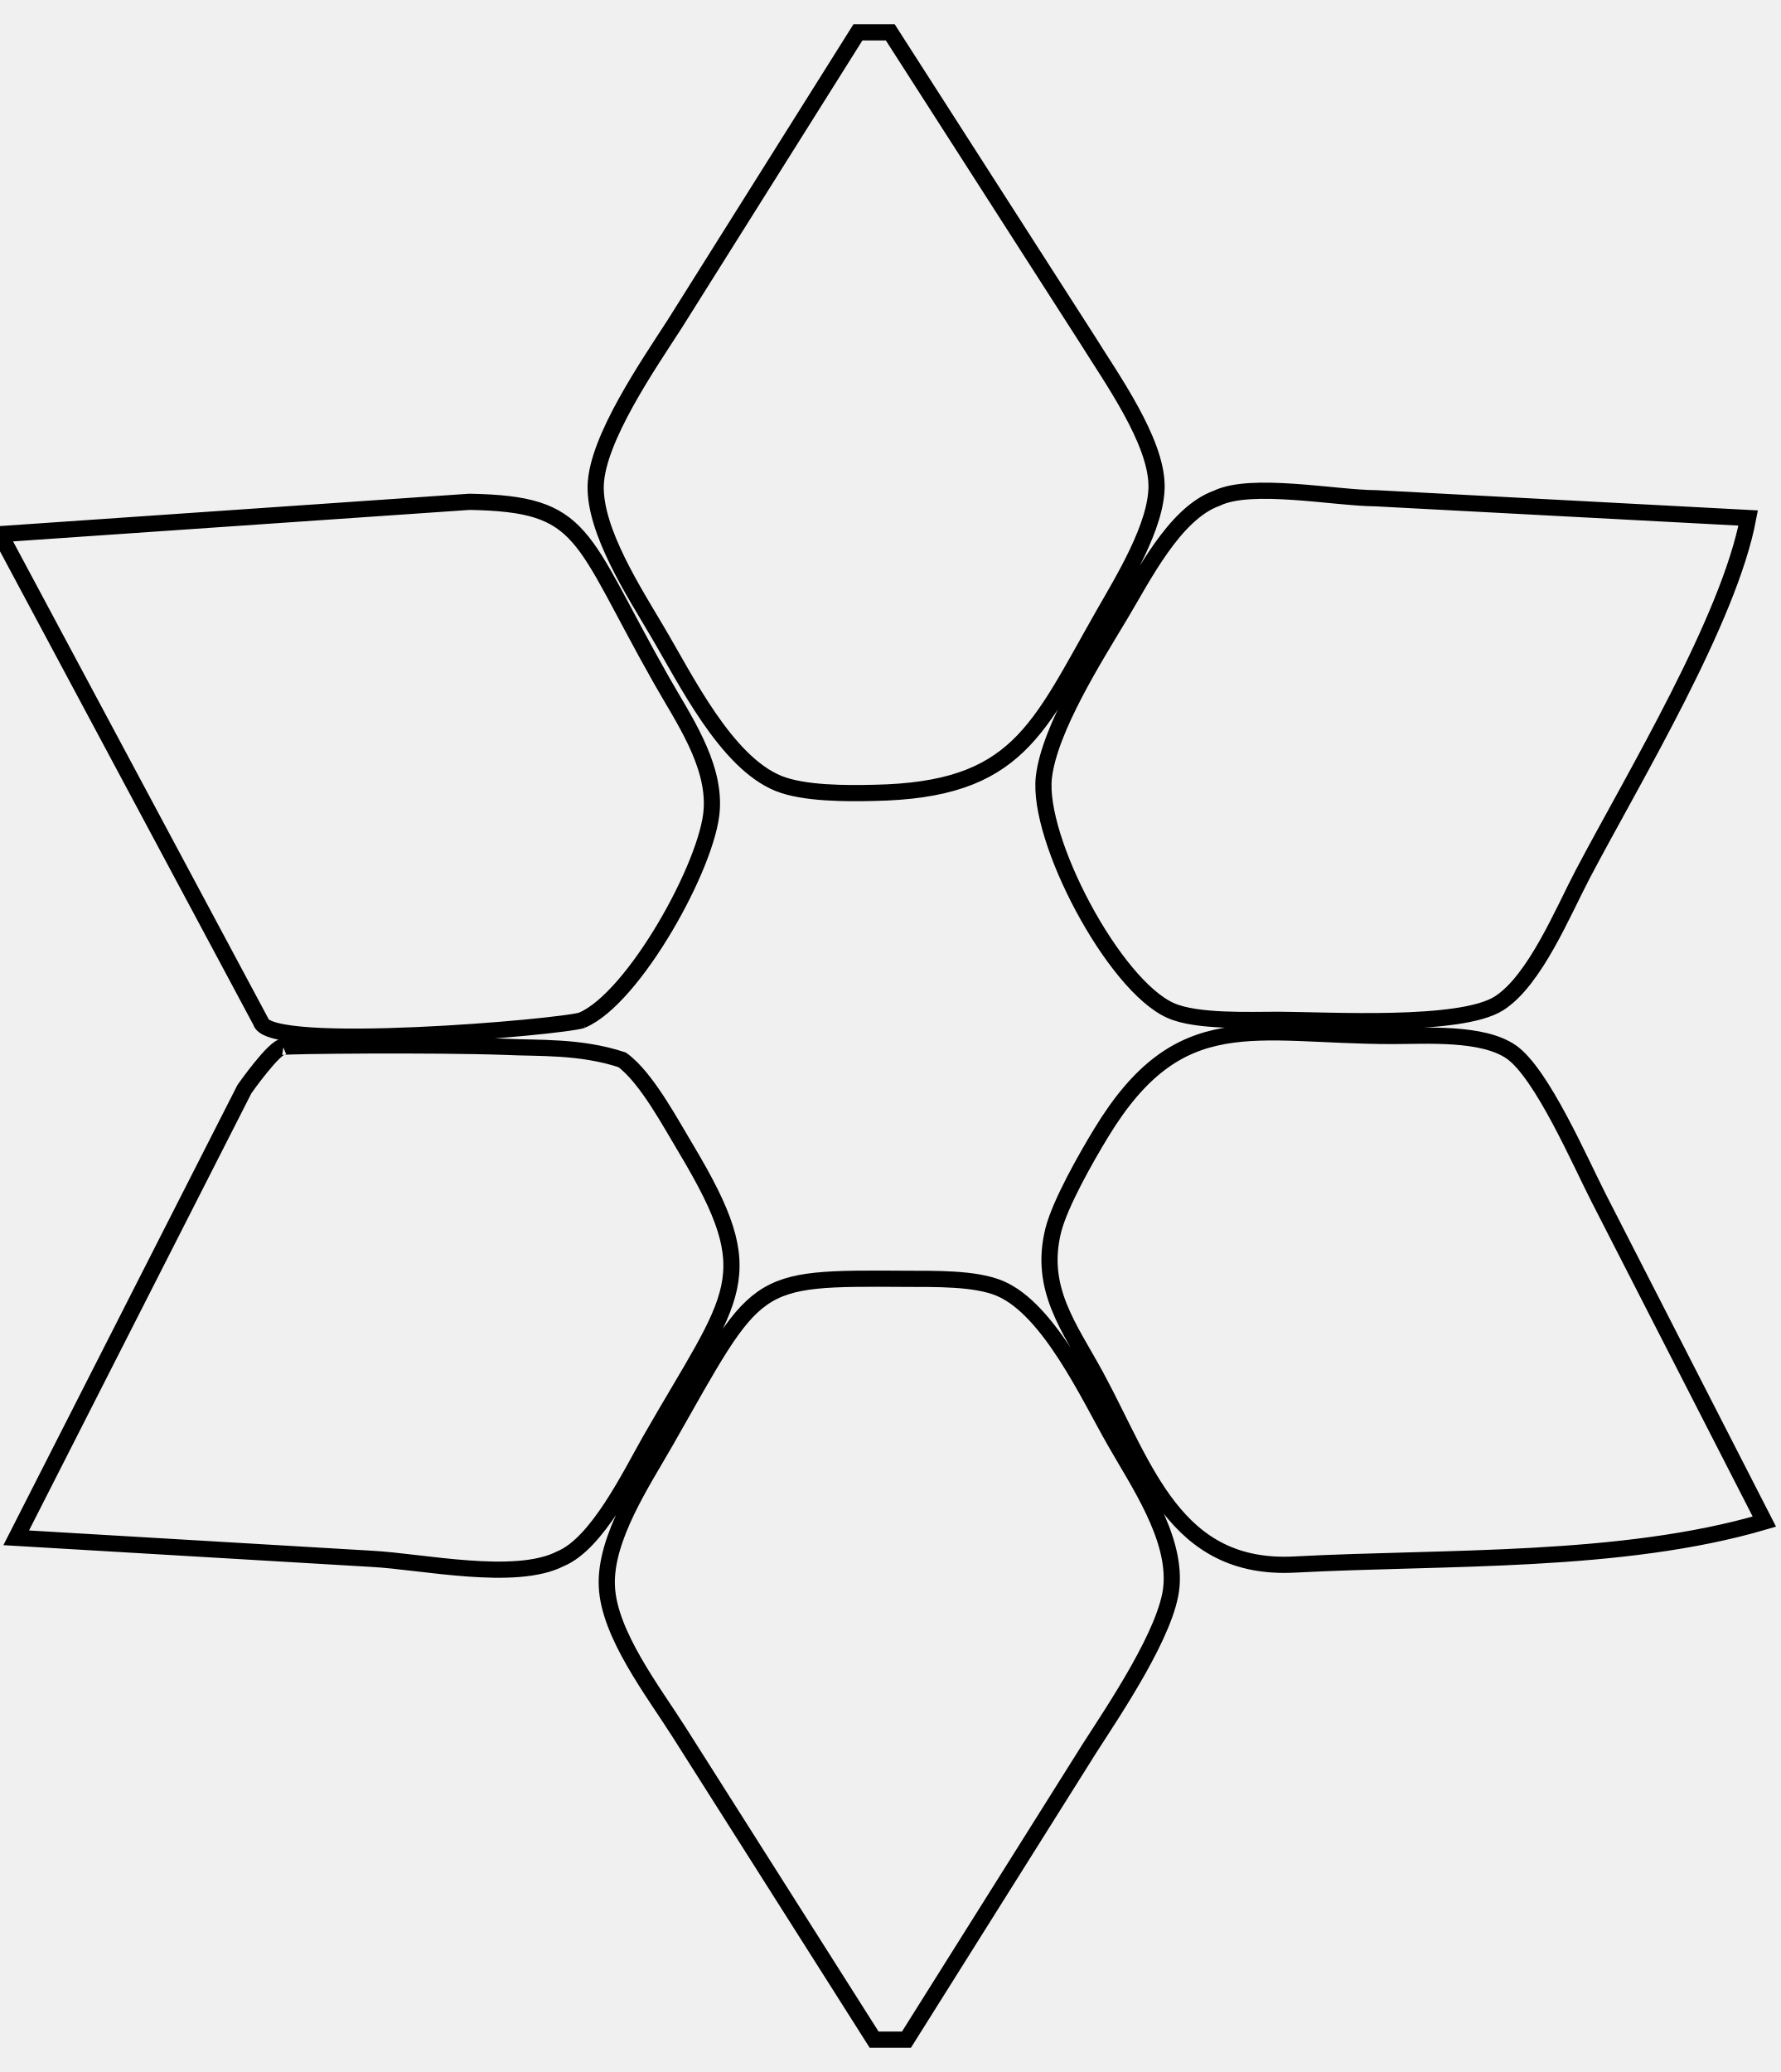
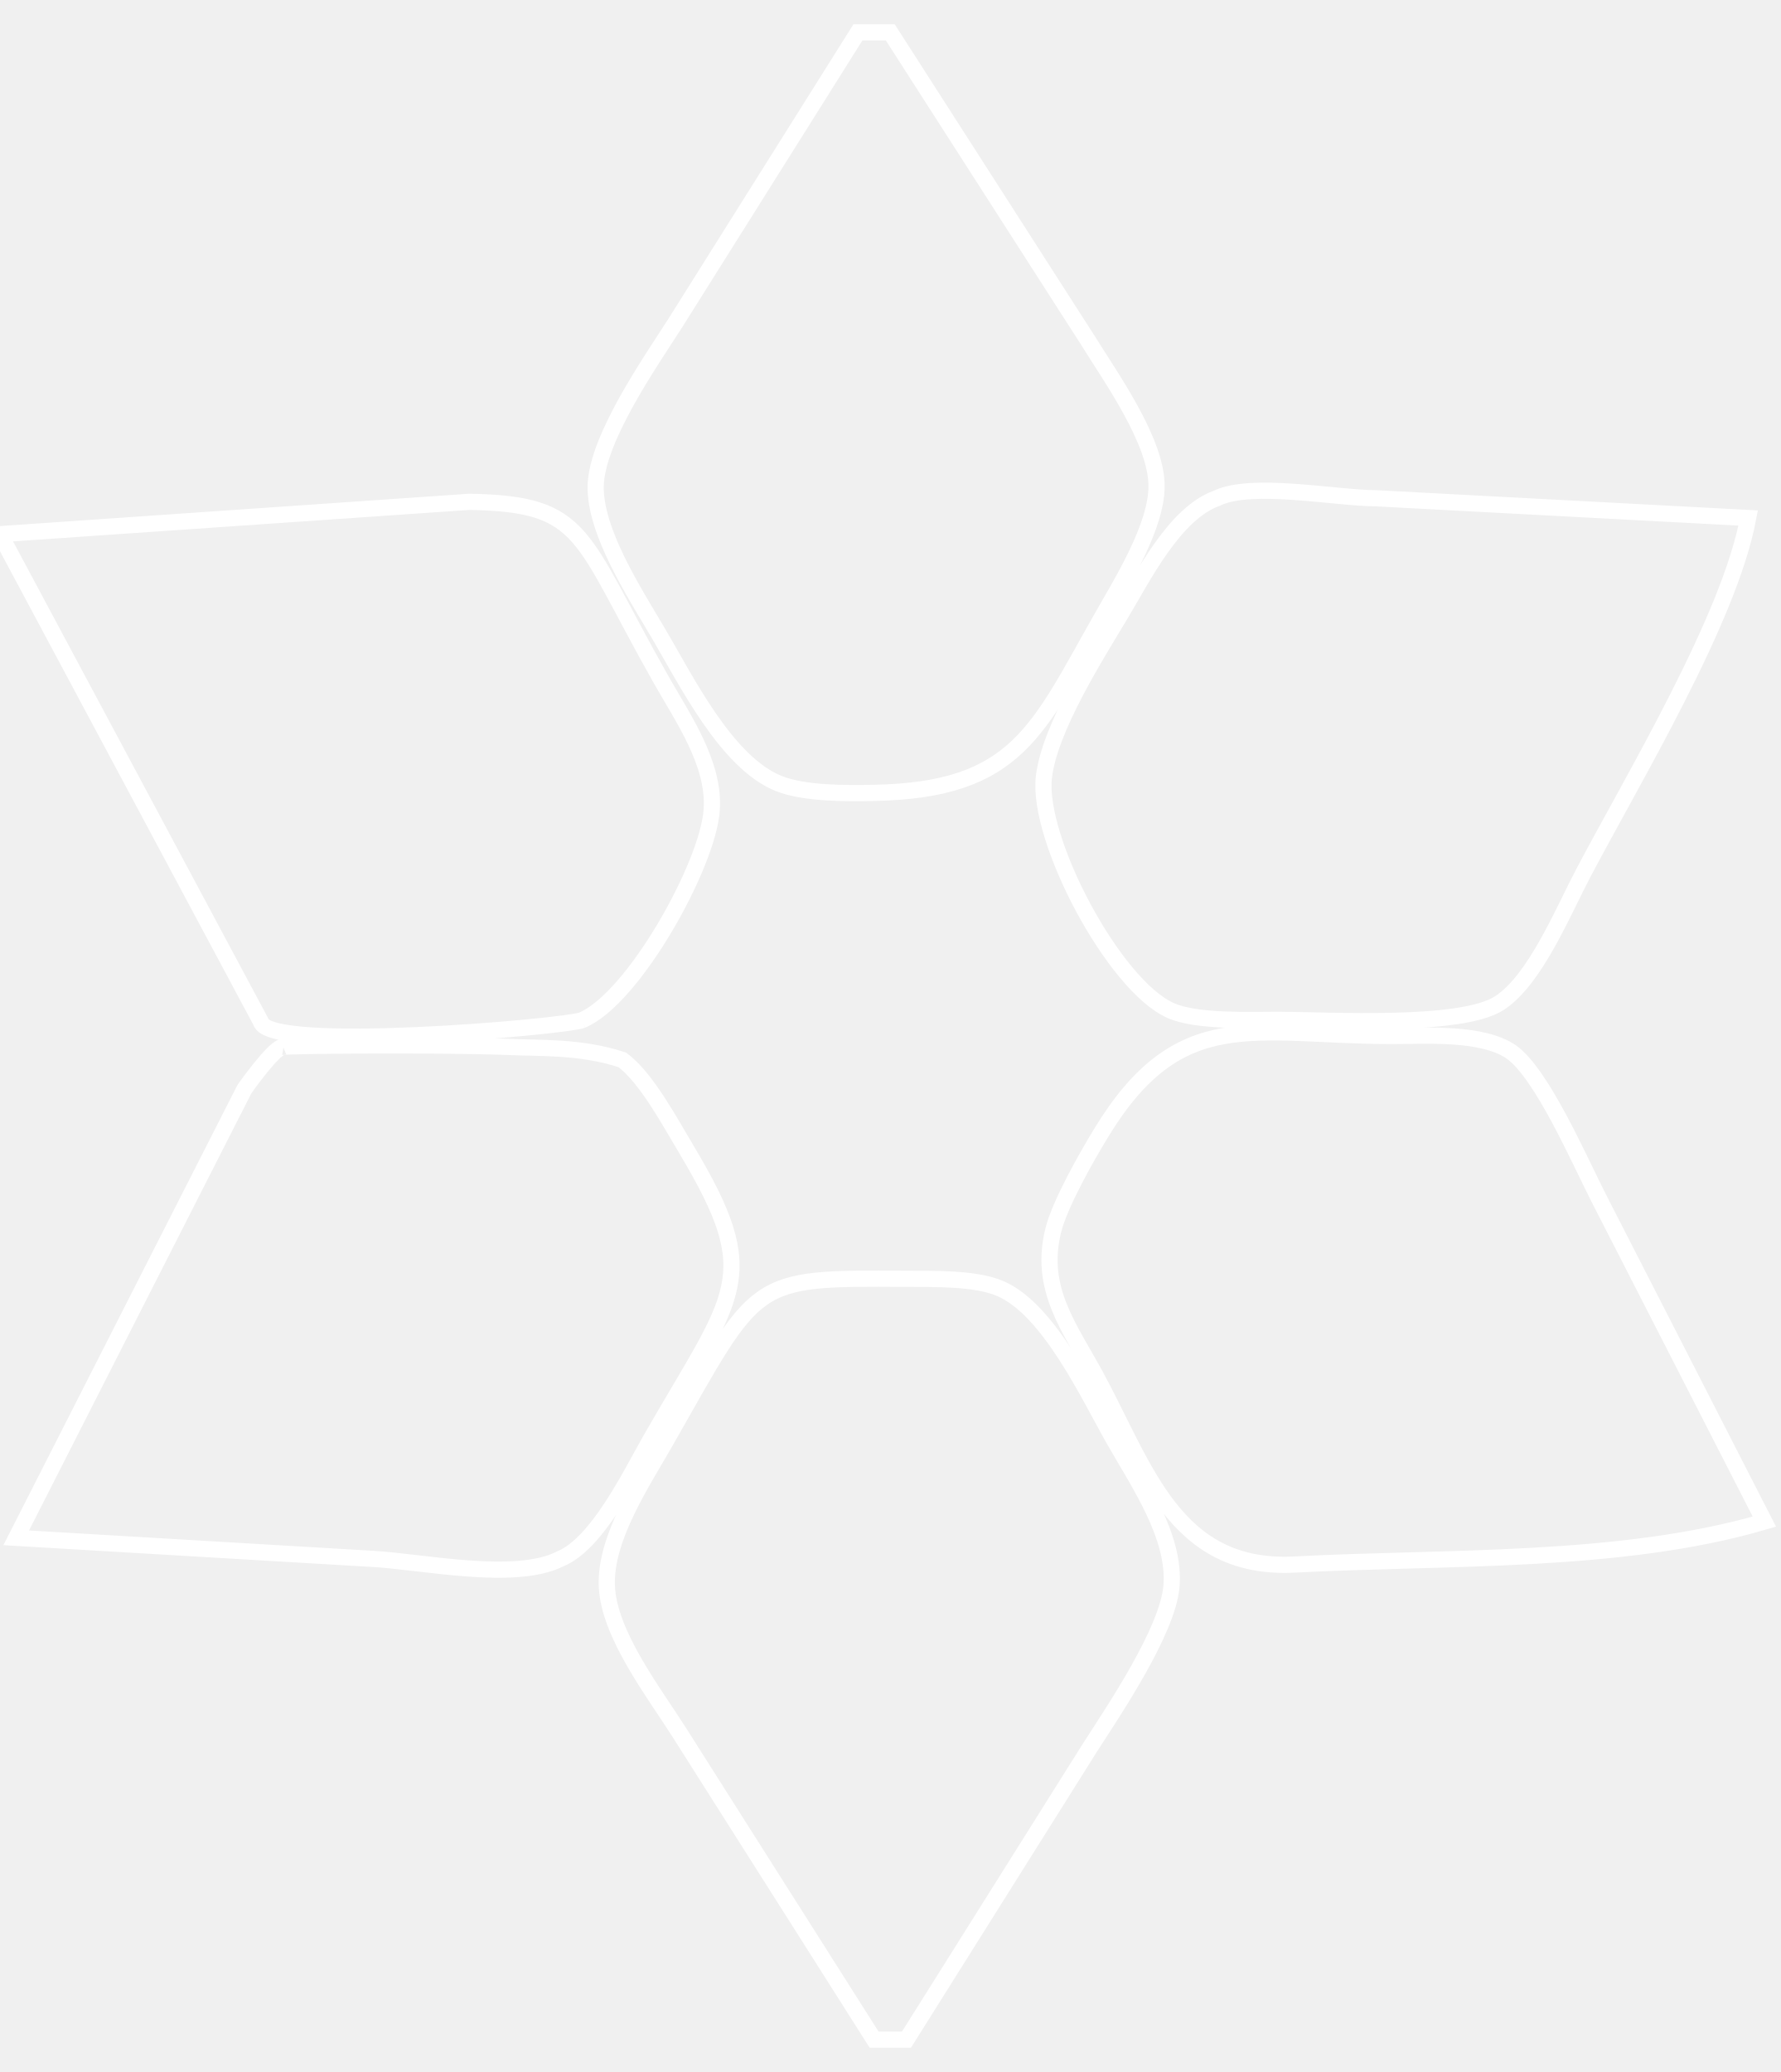
<svg xmlns="http://www.w3.org/2000/svg" width="29.124mm" height="33.889mm" viewBox="0 0 110 128">
-   <path id="Selection" fill="none" stroke="black" stroke-width="1" d="M 53.00,2.00            C 53.00,2.00 41.69,20.00 41.69,20.00              40.10,22.47 36.88,27.11 36.80,30.00              36.73,32.82 39.19,36.60 40.60,39.00              42.37,41.98 44.84,47.08 48.10,48.40              49.66,49.03 52.31,49.02 54.00,48.98              62.88,48.81 64.11,45.09 68.15,38.00              69.37,35.86 71.47,32.47 71.45,30.00              71.43,27.23 68.66,23.37 67.19,21.00              67.19,21.00 55.00,2.00 55.00,2.00              55.00,2.00 53.00,2.00 53.00,2.00 Z            M 108.00,32.00            C 108.00,32.00 85.00,30.78 85.00,30.78              82.49,30.77 77.30,29.74 75.17,30.78              72.55,31.72 70.62,35.63 69.20,38.00              67.63,40.62 64.84,45.02 64.49,48.00              64.04,51.82 68.80,60.87 72.33,62.43              73.93,63.14 77.19,63.00 79.00,63.00              82.11,63.01 90.23,63.50 92.61,61.98              94.82,60.57 96.55,56.34 97.78,54.00              100.94,48.00 106.82,38.28 108.00,32.00 Z            M 17.51,64.67            C 16.99,64.59 15.10,67.28 15.10,67.28              15.10,67.28 1.00,95.00 1.00,95.00              1.00,95.00 23.00,96.30 23.00,96.30              26.04,96.46 31.83,97.72 34.61,96.30              36.89,95.37 38.91,91.18 40.15,89.00              45.41,79.80 47.18,79.00 42.40,71.00              41.44,69.41 39.93,66.55 38.43,65.47              35.81,64.61 33.23,64.77 31.27,64.67              26.78,64.51 17.66,64.60 17.49,64.67M 109.00,94.00            C 109.00,94.00 98.76,74.00 98.76,74.00              97.62,71.77 95.26,66.32 93.37,64.99              91.58,63.75 88.13,64.00 86.00,64.00              77.44,63.99 72.87,62.01 68.02,70.00              67.10,71.51 65.49,74.34 65.07,76.00              64.17,79.61 66.05,81.97 67.70,85.00              70.79,90.71 72.56,97.05 80.00,96.65              89.30,96.16 100.14,96.60 109.00,94.00 Z            M 54.00,126.00            C 54.00,126.00 56.00,126.00 56.00,126.00              56.00,126.00 67.31,108.00 67.31,108.00              68.86,105.59 72.13,100.76 72.37,98.00              72.64,94.93 70.32,91.59 68.85,89.00              67.24,86.18 64.82,80.90 61.79,79.60              60.25,78.94 57.69,79.01 56.00,79.00              46.34,78.94 46.89,78.91 41.15,89.00              39.71,91.53 37.35,95.02 37.49,98.00              37.62,100.96 40.37,104.51 41.95,107.00              41.95,107.00 54.00,126.00 54.00,126.00 Z            M 35.96,63.02            C 39.15,61.68 43.77,53.38 43.97,50.00              44.15,47.15 42.20,44.39 40.85,42.00              35.74,32.98 36.23,31.13 29.00,31.00              29.00,31.00 0.00,33.00 0.00,33.00              0.00,33.00 16.11,63.11 16.11,63.11              16.53,65.03 34.70,63.46 35.98,63.02" />
+   <path id="Selection" fill="none" stroke="white" stroke-width="1" d="M 53.00,2.00            C 53.00,2.00 41.69,20.00 41.69,20.00              40.10,22.47 36.88,27.11 36.80,30.00              36.73,32.82 39.19,36.60 40.60,39.00              42.37,41.98 44.84,47.08 48.10,48.40              49.66,49.03 52.31,49.02 54.00,48.98              62.88,48.81 64.11,45.09 68.15,38.00              69.37,35.86 71.47,32.47 71.45,30.00              71.43,27.23 68.66,23.37 67.19,21.00              67.19,21.00 55.00,2.00 55.00,2.00              55.00,2.00 53.00,2.00 53.00,2.00 Z            M 108.00,32.00            C 108.00,32.00 85.00,30.78 85.00,30.78              82.49,30.77 77.30,29.74 75.17,30.78              72.55,31.72 70.62,35.63 69.20,38.00              67.63,40.62 64.84,45.02 64.49,48.00              64.04,51.82 68.80,60.87 72.33,62.43              73.93,63.14 77.19,63.00 79.00,63.00              82.11,63.01 90.23,63.50 92.61,61.98              94.82,60.57 96.55,56.34 97.78,54.00              100.94,48.00 106.82,38.28 108.00,32.00 Z            M 17.51,64.67            C 16.99,64.59 15.10,67.28 15.10,67.28              15.10,67.28 1.00,95.00 1.00,95.00              1.00,95.00 23.00,96.30 23.00,96.30              26.04,96.46 31.83,97.72 34.61,96.30              36.89,95.37 38.91,91.18 40.15,89.00              45.41,79.80 47.18,79.00 42.40,71.00              41.44,69.41 39.93,66.55 38.43,65.47              35.81,64.61 33.23,64.77 31.27,64.67              26.78,64.51 17.66,64.60 17.49,64.67M 109.00,94.00            C 109.00,94.00 98.76,74.00 98.76,74.00              97.62,71.77 95.26,66.32 93.37,64.99              91.58,63.75 88.13,64.00 86.00,64.00              77.44,63.99 72.87,62.01 68.02,70.00              67.10,71.51 65.49,74.34 65.07,76.00              64.17,79.61 66.05,81.97 67.70,85.00              70.79,90.71 72.56,97.05 80.00,96.65              89.30,96.16 100.14,96.60 109.00,94.00 Z            M 54.00,126.00            C 54.00,126.00 56.00,126.00 56.00,126.00              56.00,126.00 67.31,108.00 67.31,108.00              68.86,105.59 72.13,100.76 72.37,98.00              72.64,94.93 70.32,91.59 68.85,89.00              67.24,86.18 64.82,80.90 61.79,79.60              60.25,78.94 57.69,79.01 56.00,79.00              46.34,78.94 46.89,78.91 41.15,89.00              39.71,91.53 37.35,95.02 37.49,98.00              37.62,100.96 40.37,104.51 41.95,107.00              41.95,107.00 54.00,126.00 54.00,126.00 Z            M 35.96,63.02            C 39.15,61.68 43.77,53.38 43.97,50.00              44.15,47.15 42.20,44.39 40.85,42.00              35.74,32.98 36.23,31.13 29.00,31.00              29.00,31.00 0.00,33.00 0.00,33.00              0.00,33.00 16.11,63.11 16.11,63.11              16.53,65.03 34.70,63.46 35.98,63.02" />
</svg>
